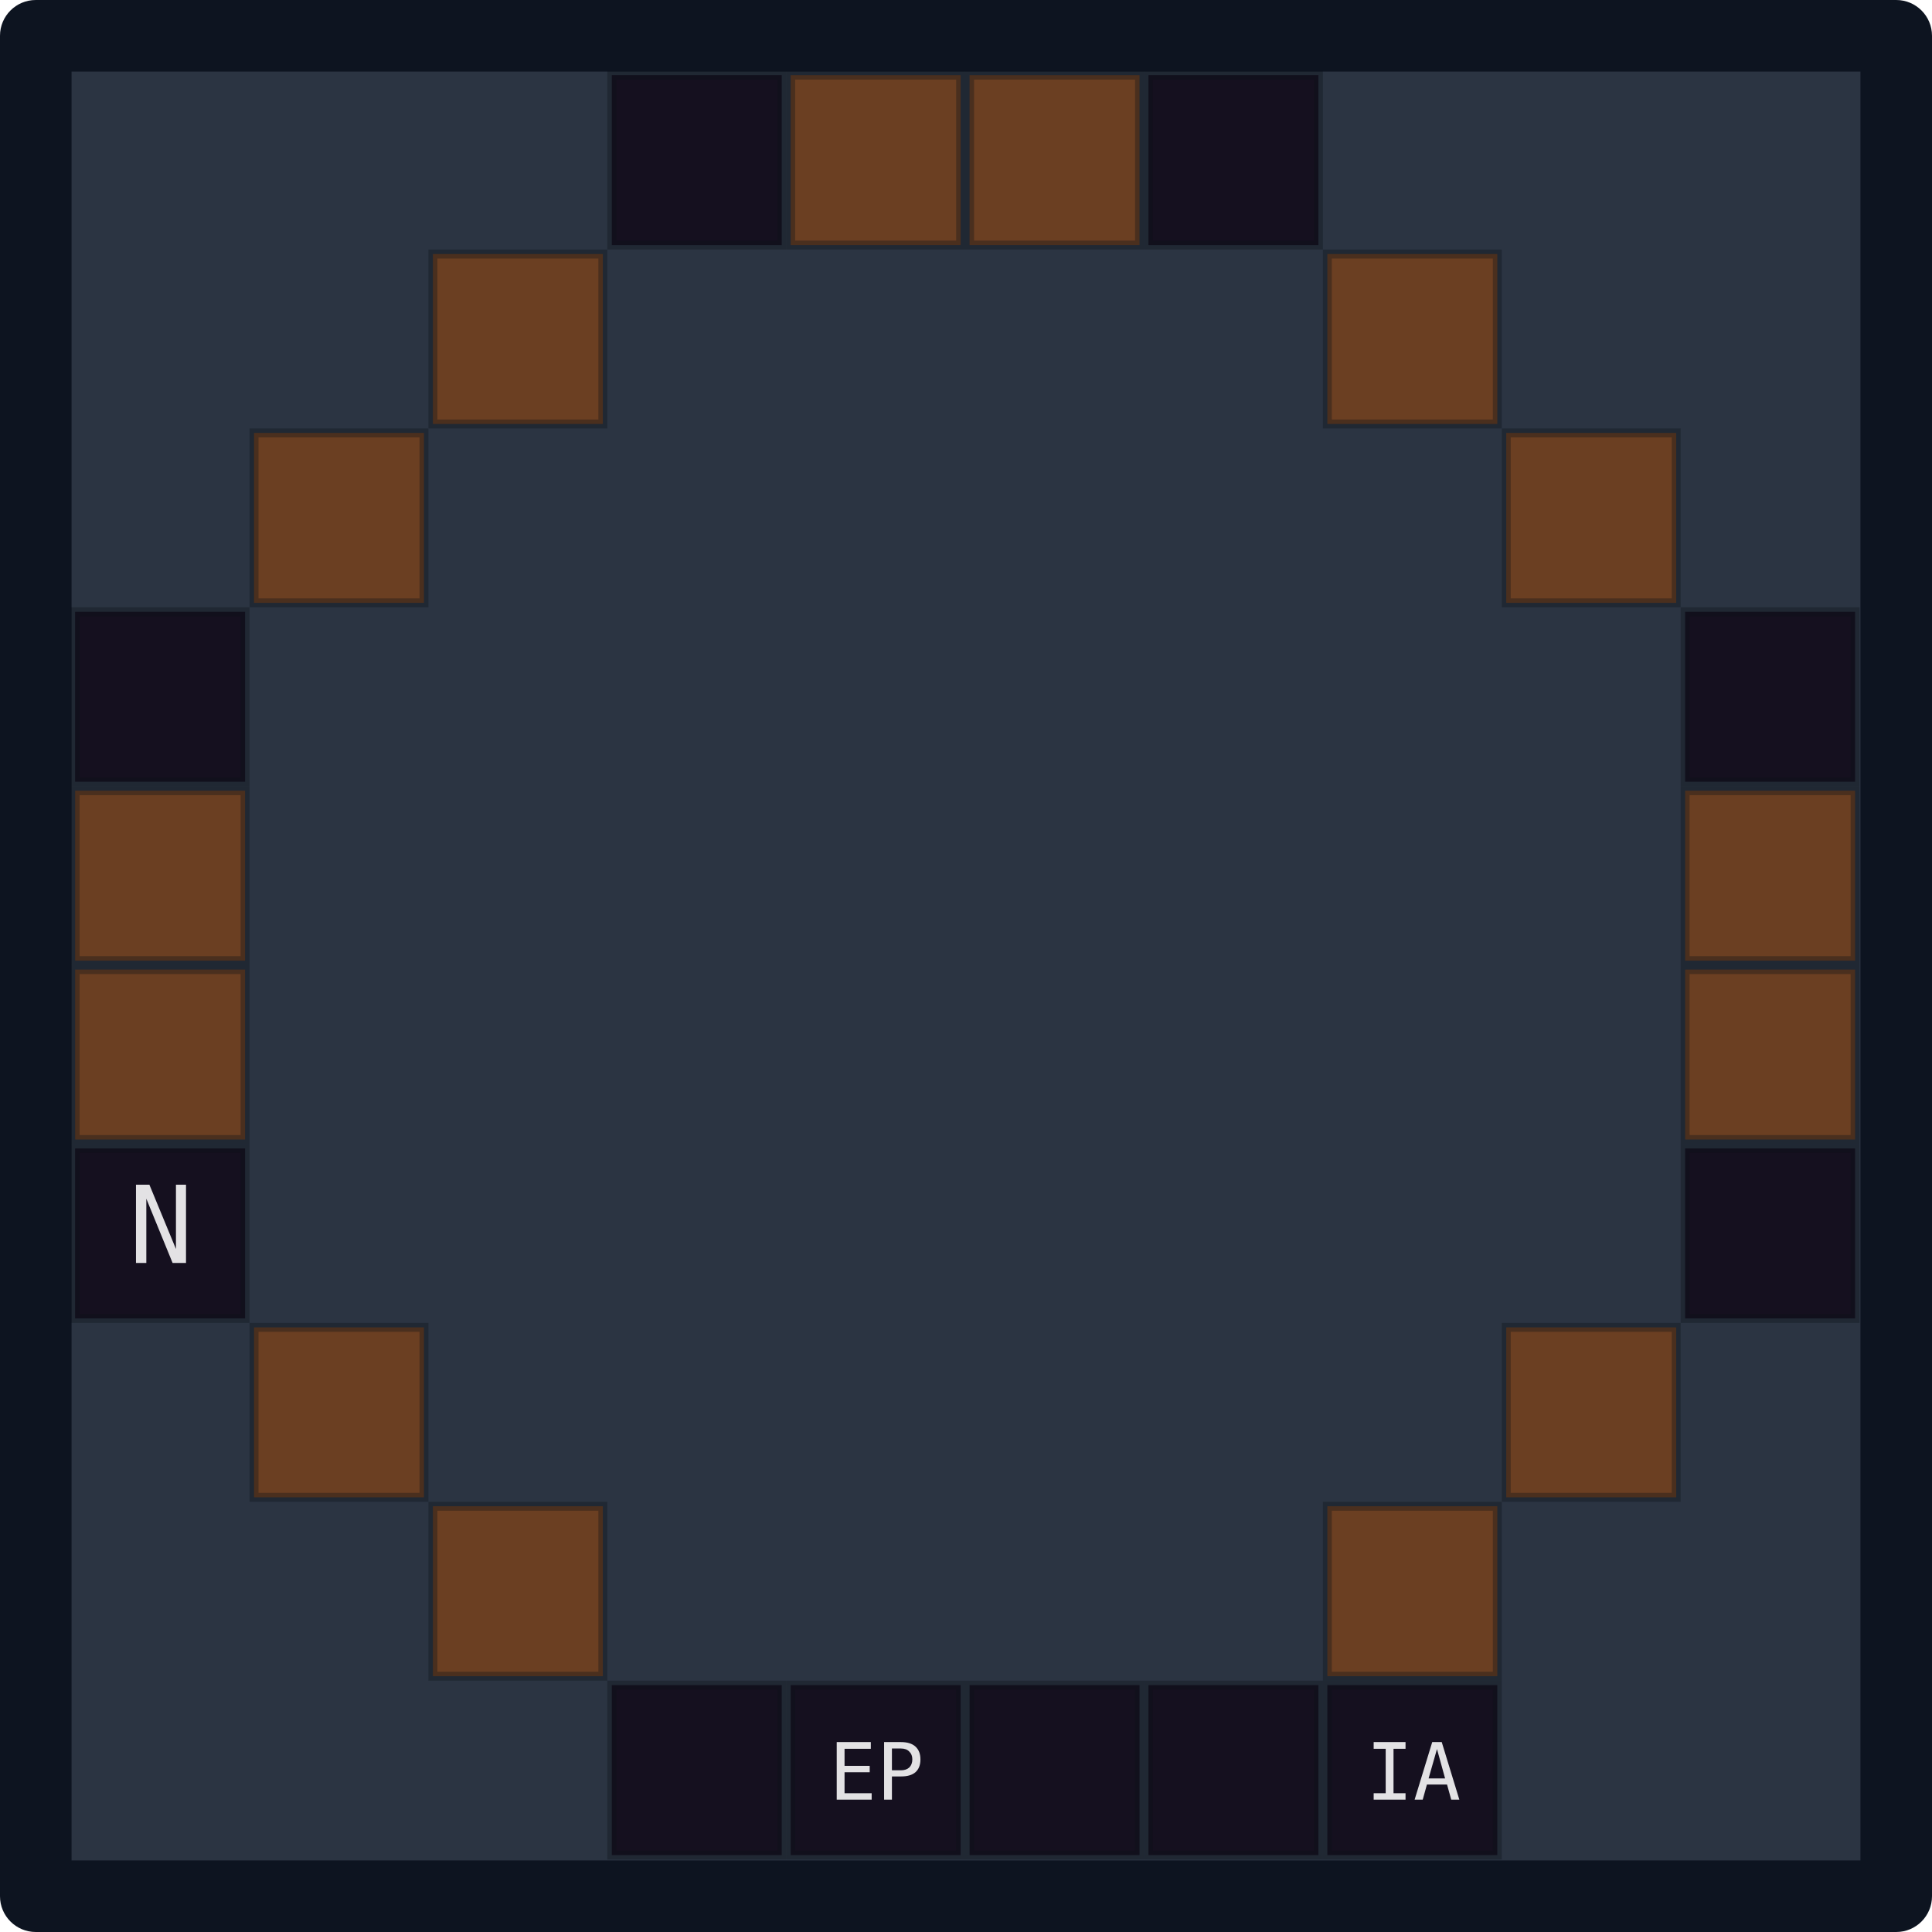
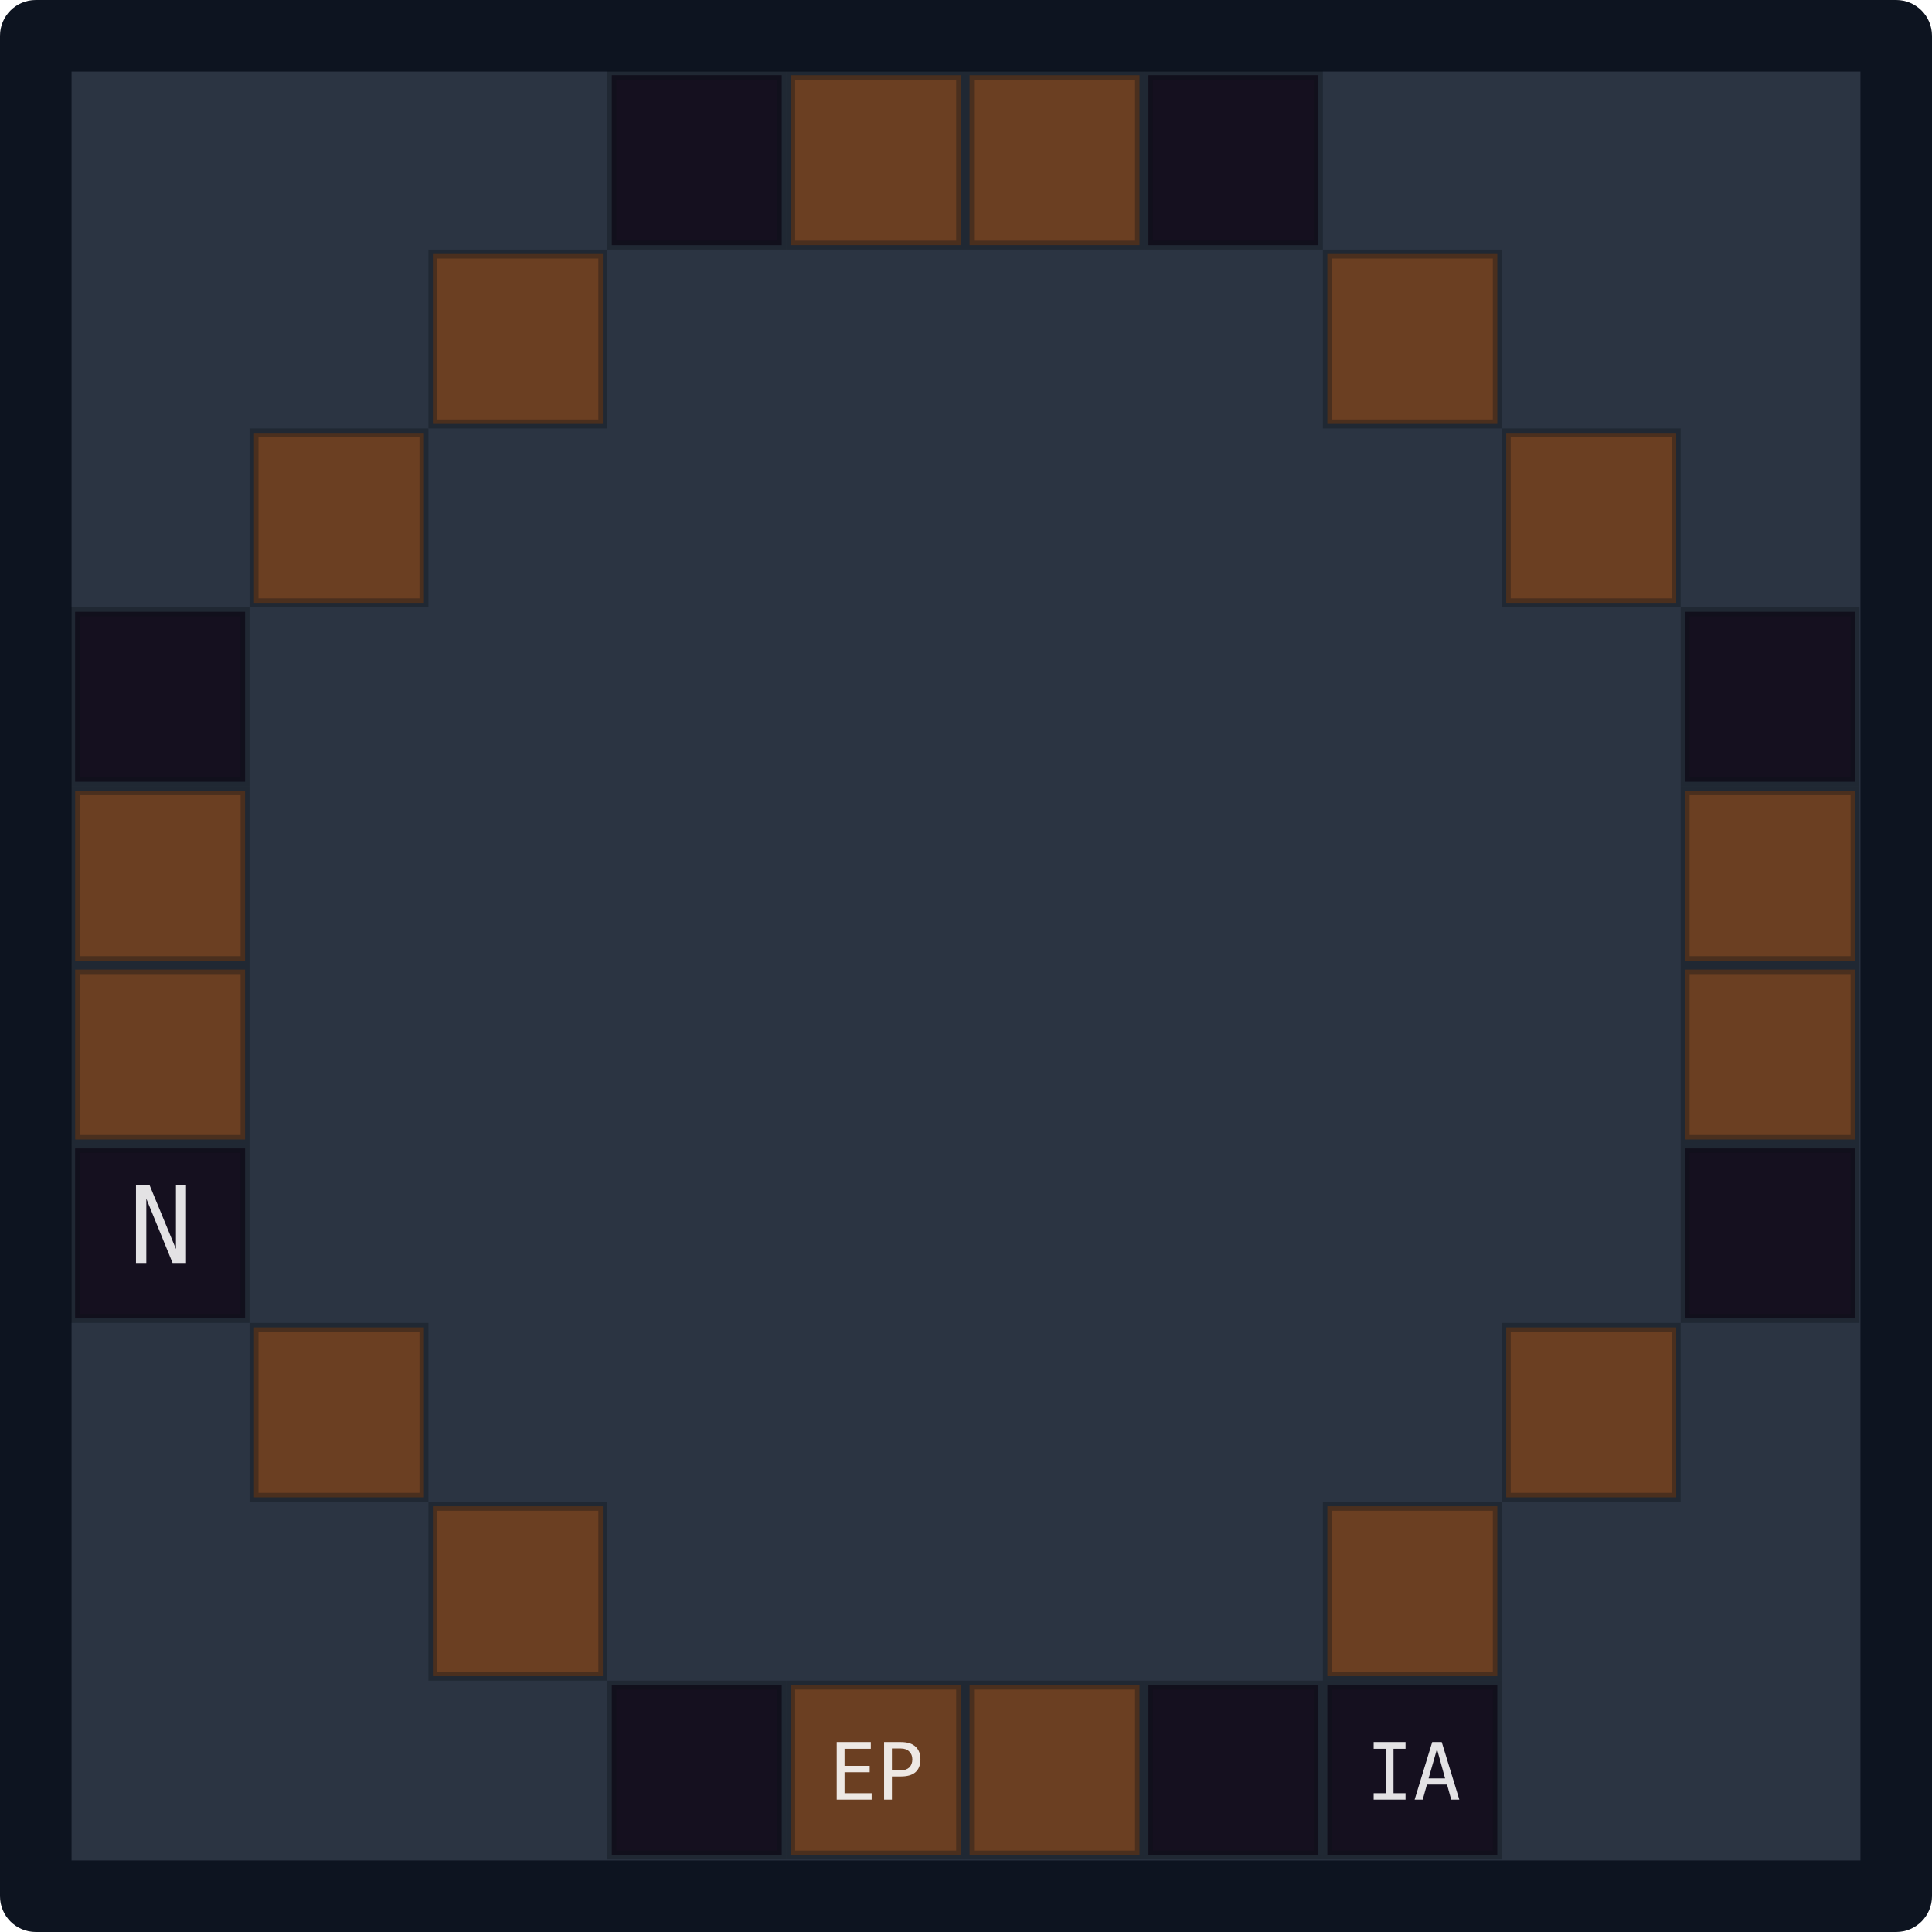
<svg xmlns="http://www.w3.org/2000/svg" viewBox="0 0 108 108" width="324" height="324" role="img" aria-label="the Large gate shape, idle, seen head on">
  <rect x="0" y="0" width="108" height="108" fill="#0d1420" rx="2" />
  <rect x="4" y="4" width="100" height="100" fill="#2b3442" />
  <rect x="34.2" y="4.2" width="9.5" height="9.5" fill="#15101f" stroke="#0b0f1655" stroke-width="0.5" />
  <rect x="44.2" y="4.2" width="9.5" height="9.5" fill="#6b3f22" stroke="#0b0f1655" stroke-width="0.5" />
  <rect x="54.2" y="4.2" width="9.5" height="9.5" fill="#6b3f22" stroke="#0b0f1655" stroke-width="0.5" />
  <rect x="64.2" y="4.2" width="9.5" height="9.5" fill="#15101f" stroke="#0b0f1655" stroke-width="0.5" />
  <rect x="24.2" y="14.2" width="9.5" height="9.5" fill="#6b3f22" stroke="#0b0f1655" stroke-width="0.5" />
  <rect x="74.2" y="14.2" width="9.5" height="9.5" fill="#6b3f22" stroke="#0b0f1655" stroke-width="0.5" />
  <rect x="14.2" y="24.2" width="9.5" height="9.5" fill="#6b3f22" stroke="#0b0f1655" stroke-width="0.5" />
  <rect x="84.2" y="24.2" width="9.5" height="9.5" fill="#6b3f22" stroke="#0b0f1655" stroke-width="0.5" />
  <rect x="4.2" y="34.2" width="9.5" height="9.5" fill="#15101f" stroke="#0b0f1655" stroke-width="0.5" />
  <rect x="94.2" y="34.2" width="9.5" height="9.5" fill="#15101f" stroke="#0b0f1655" stroke-width="0.5" />
  <rect x="4.2" y="44.2" width="9.5" height="9.5" fill="#6b3f22" stroke="#0b0f1655" stroke-width="0.5" />
  <rect x="94.2" y="44.2" width="9.5" height="9.5" fill="#6b3f22" stroke="#0b0f1655" stroke-width="0.5" />
  <rect x="4.2" y="54.2" width="9.5" height="9.5" fill="#6b3f22" stroke="#0b0f1655" stroke-width="0.5" />
  <rect x="94.2" y="54.2" width="9.5" height="9.5" fill="#6b3f22" stroke="#0b0f1655" stroke-width="0.5" />
  <rect x="4.2" y="64.2" width="9.5" height="9.5" fill="#15101f" stroke="#0b0f1655" stroke-width="0.5" />
  <text x="9.0" y="70.6" font-family="monospace" font-size="6.0" fill="#ffffffe0" text-anchor="middle">N</text>
  <rect x="94.2" y="64.2" width="9.5" height="9.5" fill="#15101f" stroke="#0b0f1655" stroke-width="0.5" />
  <rect x="14.2" y="74.2" width="9.5" height="9.5" fill="#6b3f22" stroke="#0b0f1655" stroke-width="0.5" />
  <rect x="84.2" y="74.2" width="9.5" height="9.5" fill="#6b3f22" stroke="#0b0f1655" stroke-width="0.5" />
  <rect x="24.2" y="84.2" width="9.5" height="9.5" fill="#6b3f22" stroke="#0b0f1655" stroke-width="0.5" />
  <rect x="74.2" y="84.2" width="9.5" height="9.5" fill="#6b3f22" stroke="#0b0f1655" stroke-width="0.5" />
  <rect x="34.2" y="94.2" width="9.5" height="9.5" fill="#15101f" stroke="#0b0f1655" stroke-width="0.5" />
-   <rect x="44.2" y="94.2" width="9.5" height="9.5" fill="#15101f" stroke="#0b0f1655" stroke-width="0.5" />
+   <rect x="44.2" y="94.2" width="9.5" height="9.5" fill="#6b3f22" stroke="#0b0f1655" stroke-width="0.5" />
  <text x="49.0" y="100.6" font-family="monospace" font-size="4.4" fill="#ffffffe0" text-anchor="middle">EP</text>
-   <rect x="54.2" y="94.2" width="9.5" height="9.5" fill="#15101f" stroke="#0b0f1655" stroke-width="0.5" />
+   <rect x="54.2" y="94.2" width="9.5" height="9.5" fill="#6b3f22" stroke="#0b0f1655" stroke-width="0.5" />
  <rect x="64.2" y="94.2" width="9.5" height="9.5" fill="#15101f" stroke="#0b0f1655" stroke-width="0.5" />
  <rect x="74.2" y="94.2" width="9.5" height="9.5" fill="#15101f" stroke="#0b0f1655" stroke-width="0.5" />
  <text x="79.0" y="100.6" font-family="monospace" font-size="4.4" fill="#ffffffe0" text-anchor="middle">IA</text>
</svg>
